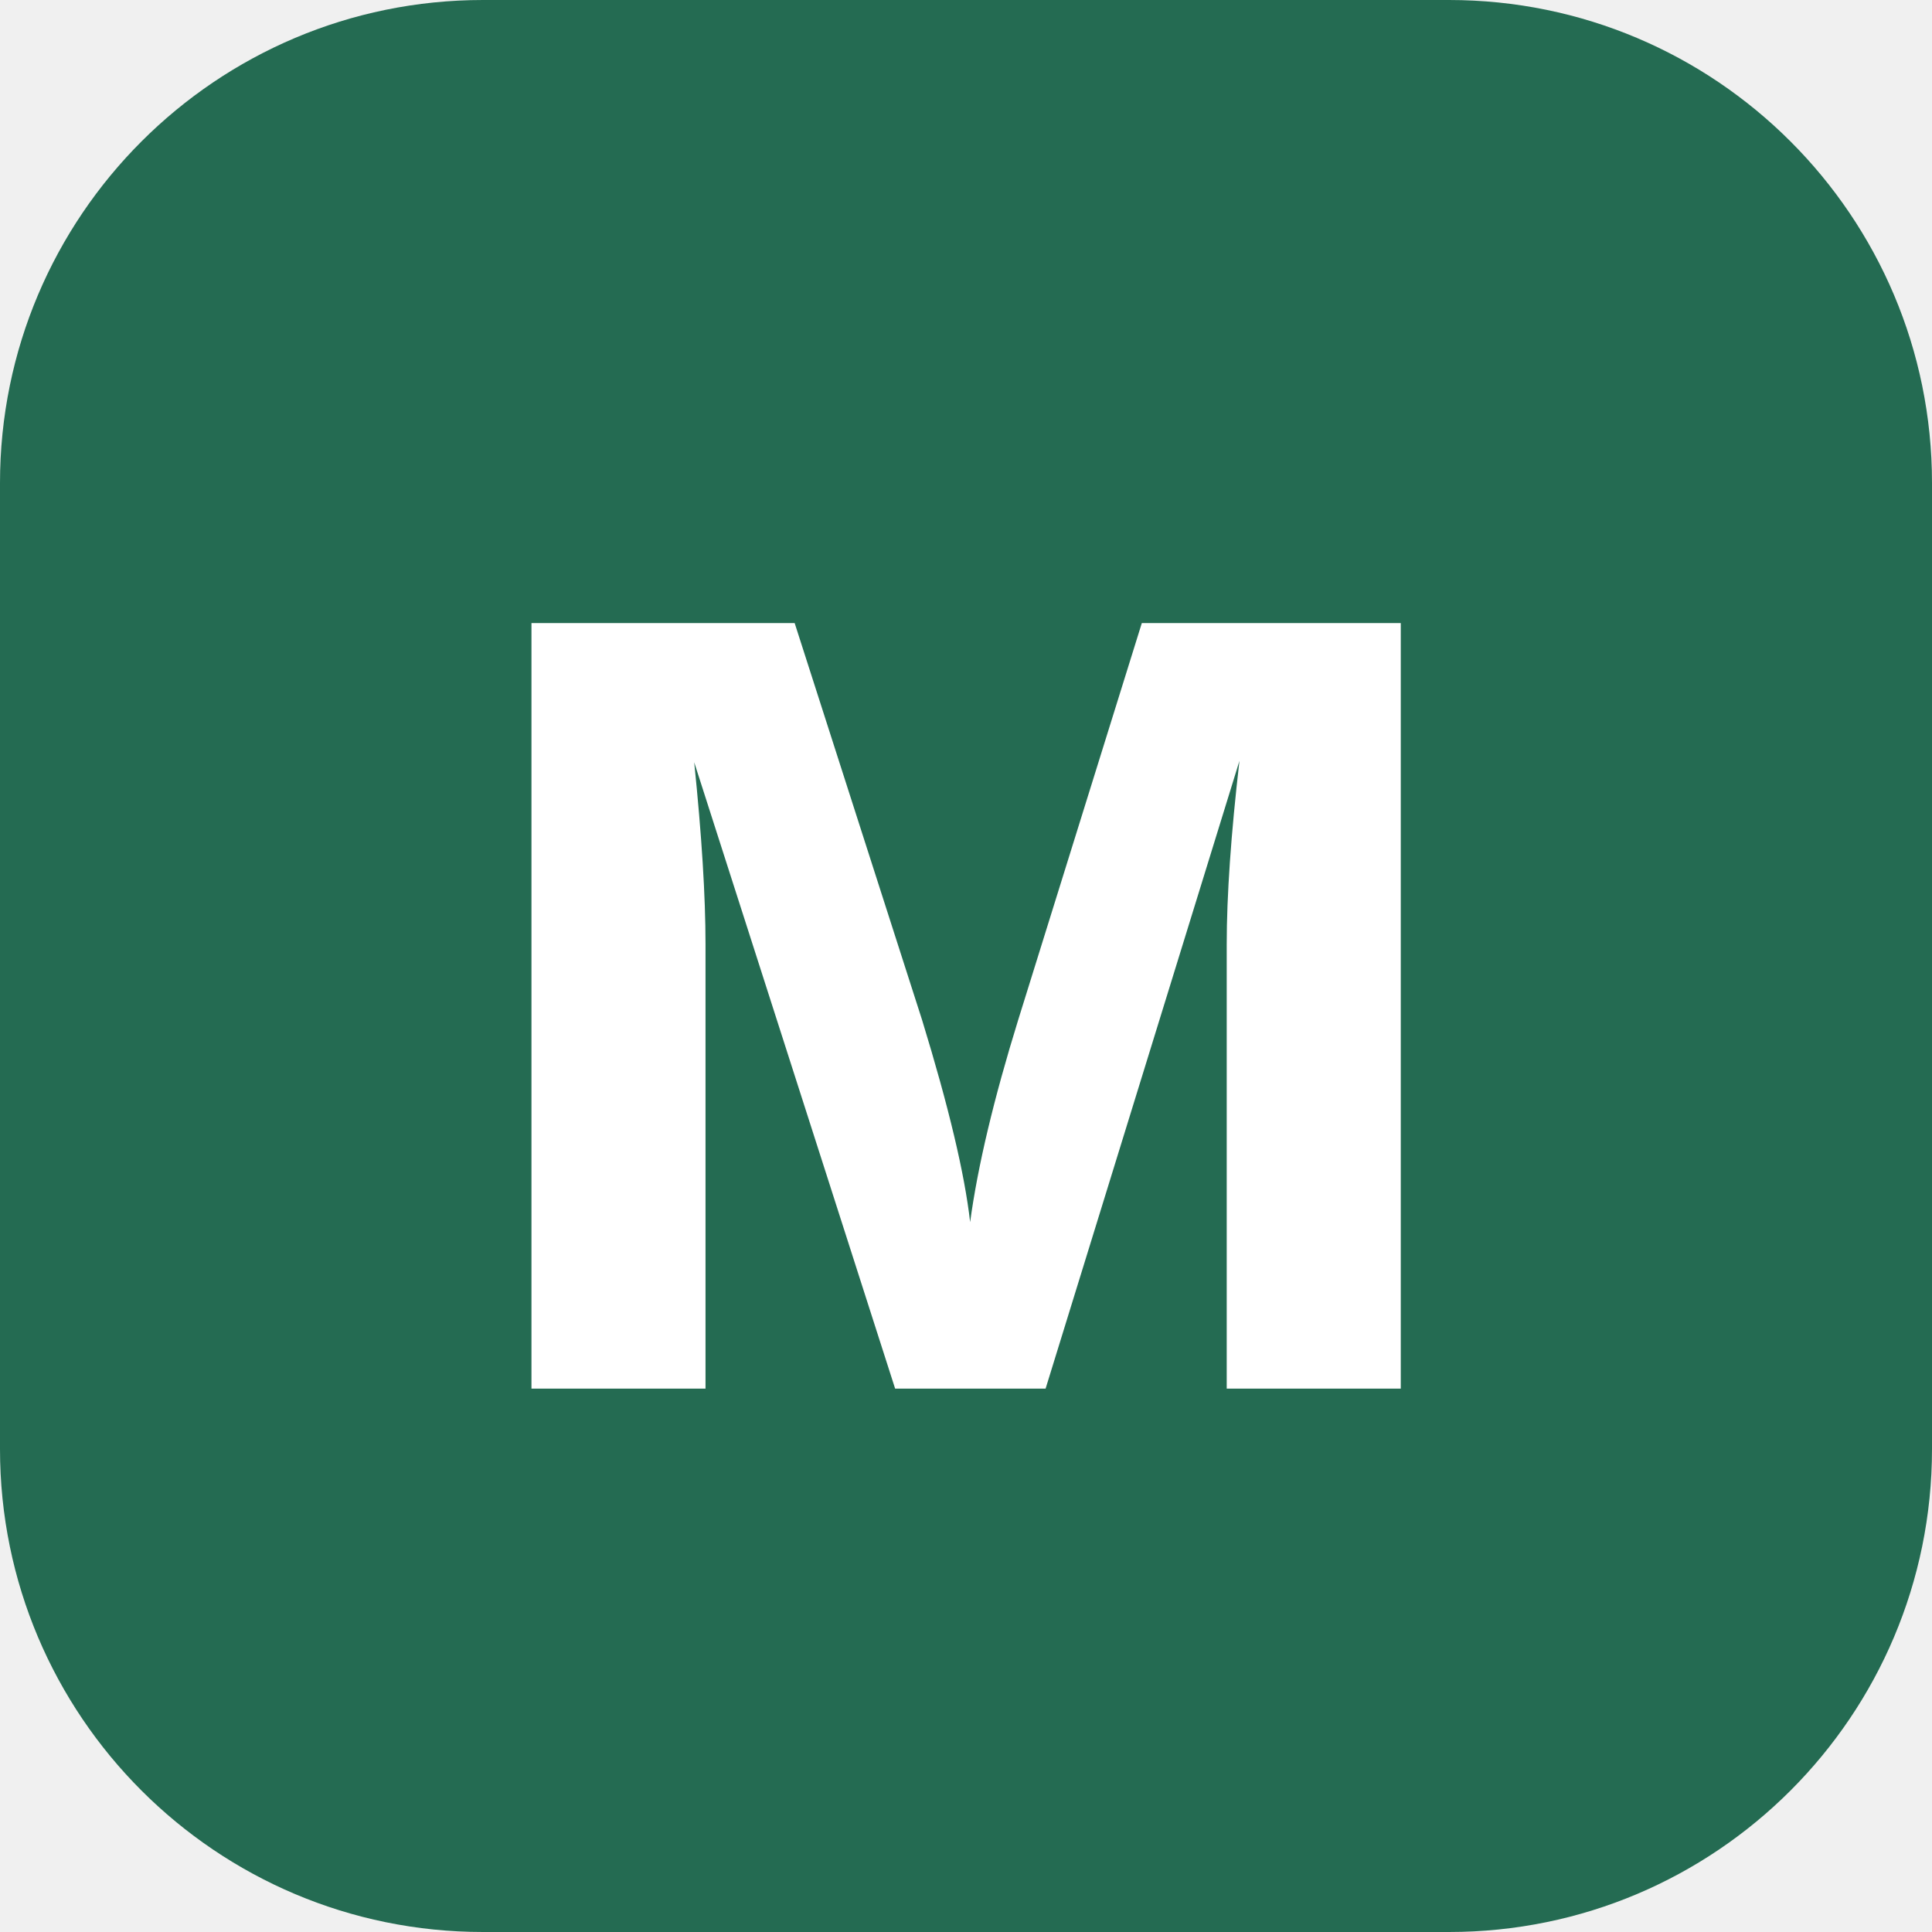
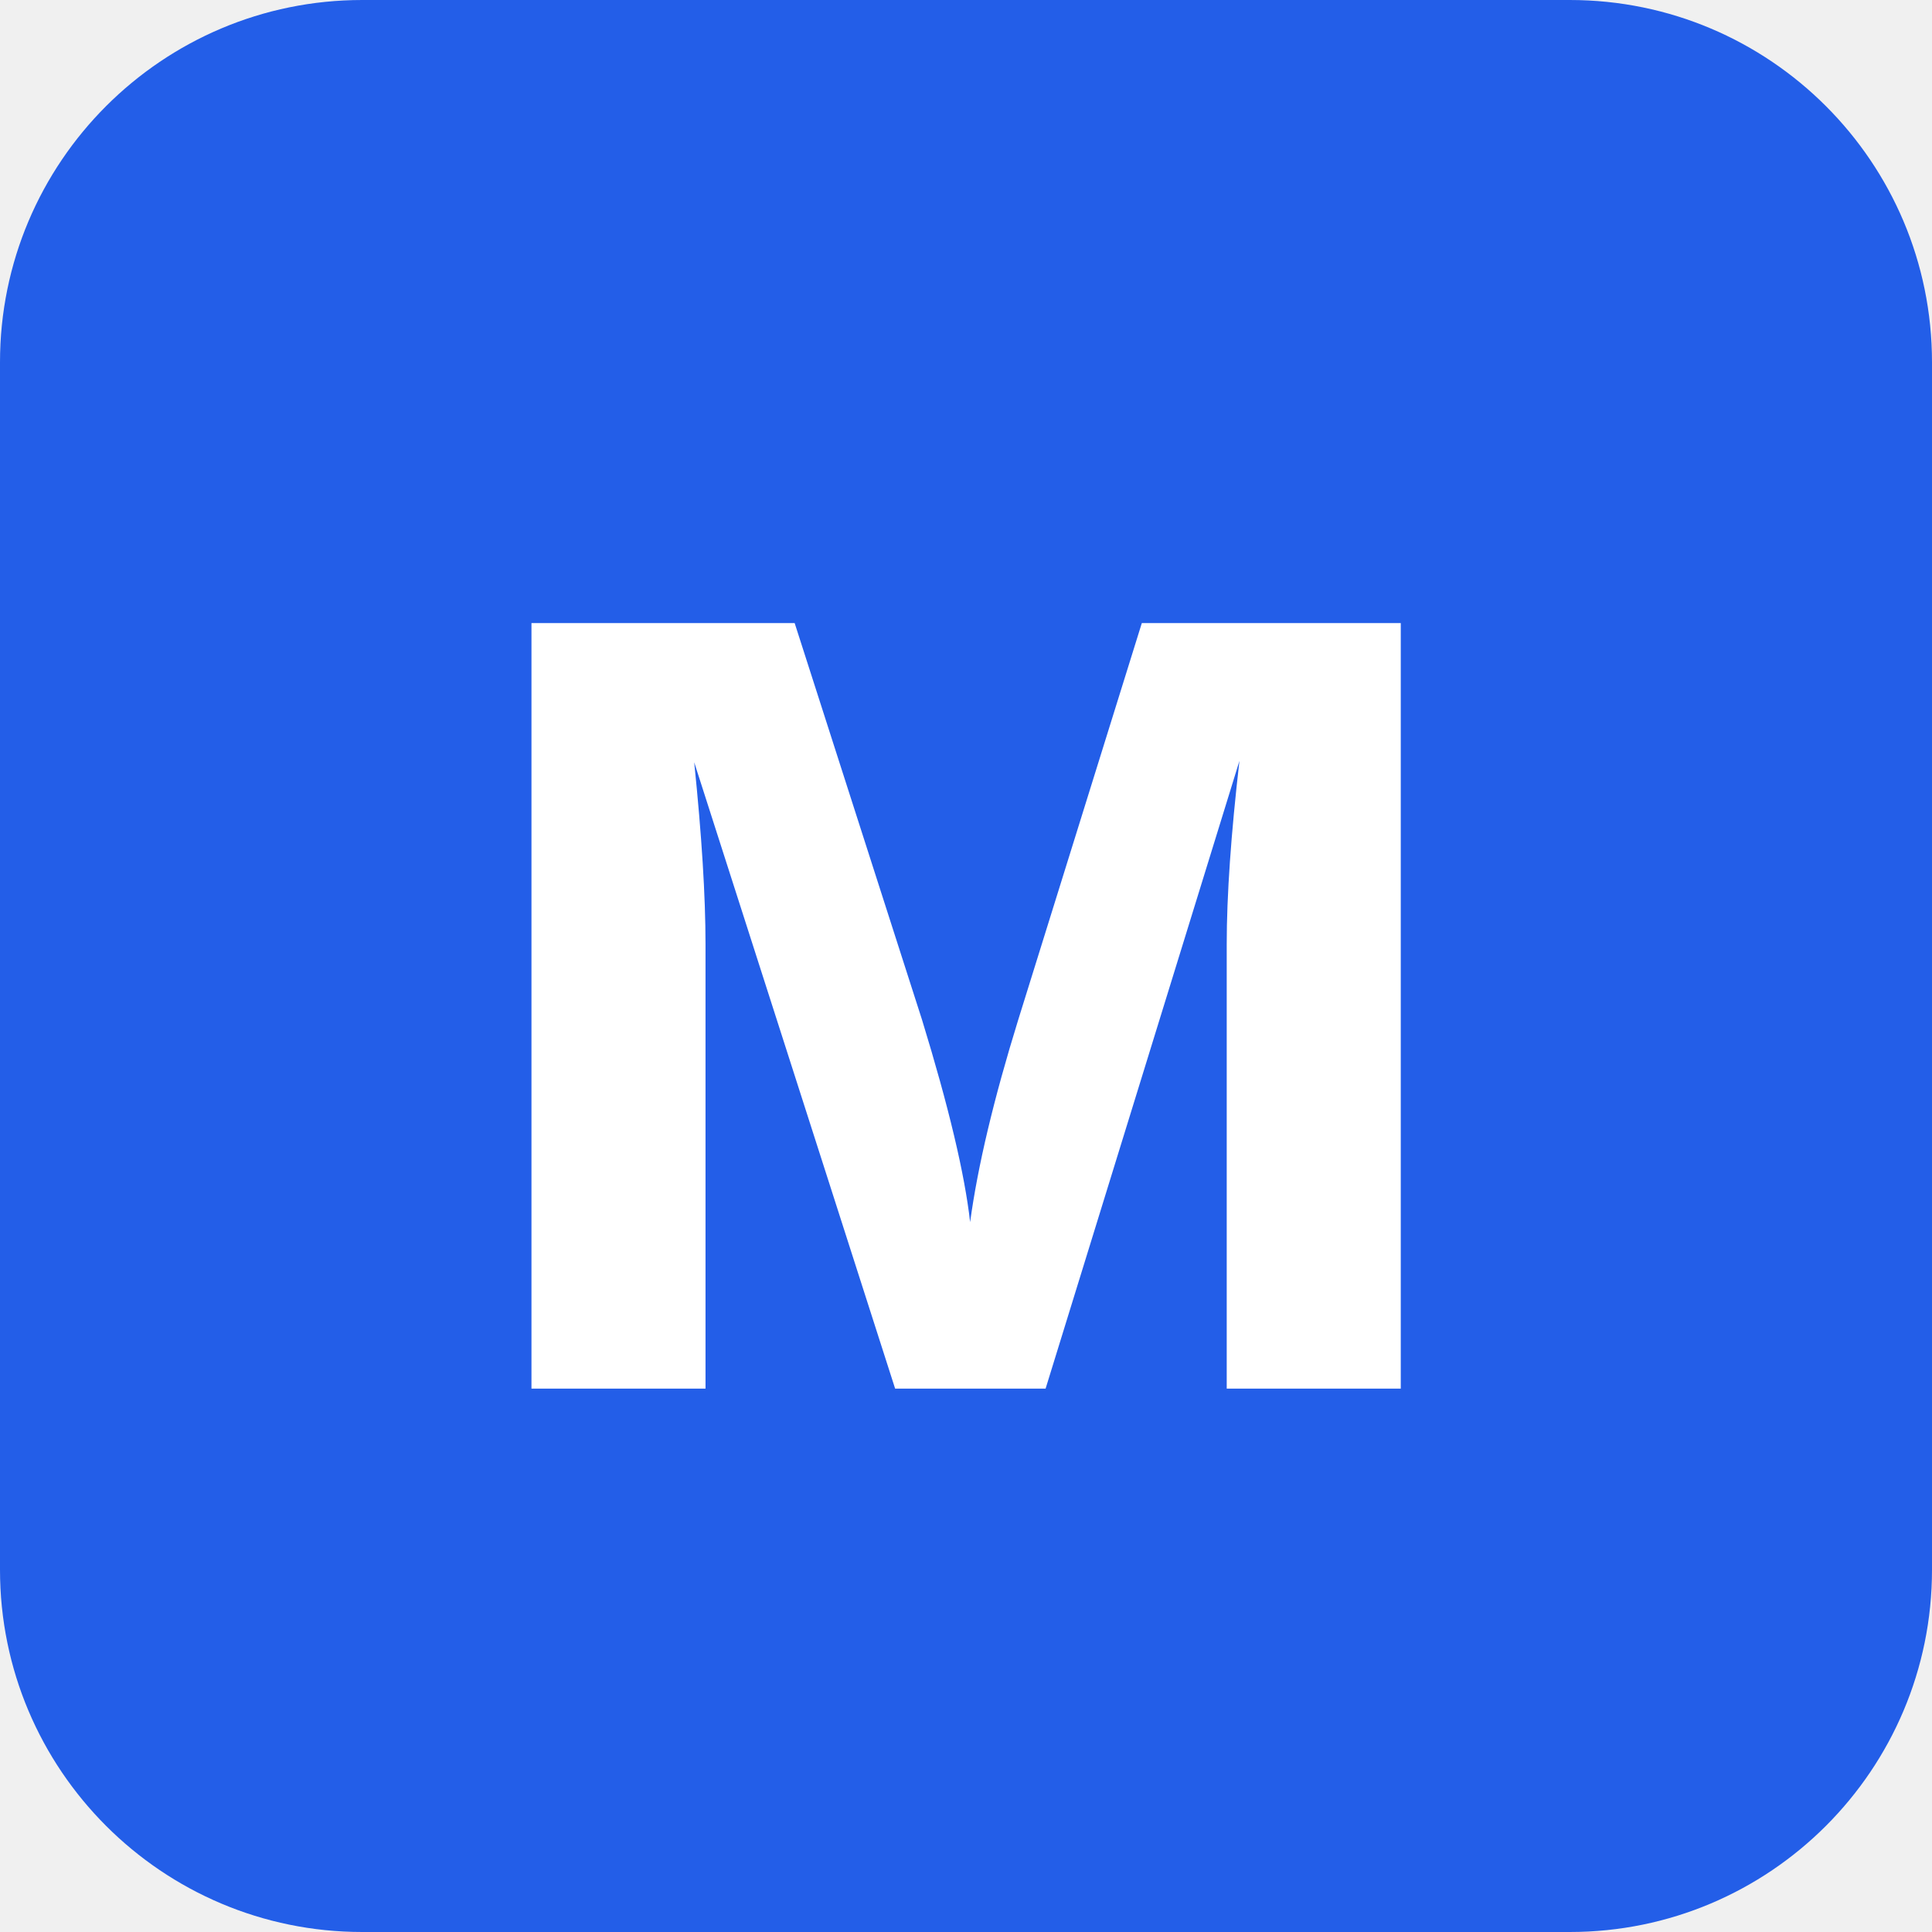
<svg xmlns="http://www.w3.org/2000/svg" viewBox="0 0 64 64">
-   <rect width="64" height="64" rx="16" fill="#246b52" />
+   <rect width="64" height="64" rx="12" fill="#235ee8" />
  <text x="32" y="46" text-anchor="middle" font-size="48" font-weight="700" font-family="Arial,sans-serif" fill="white">м</text>
</svg>
